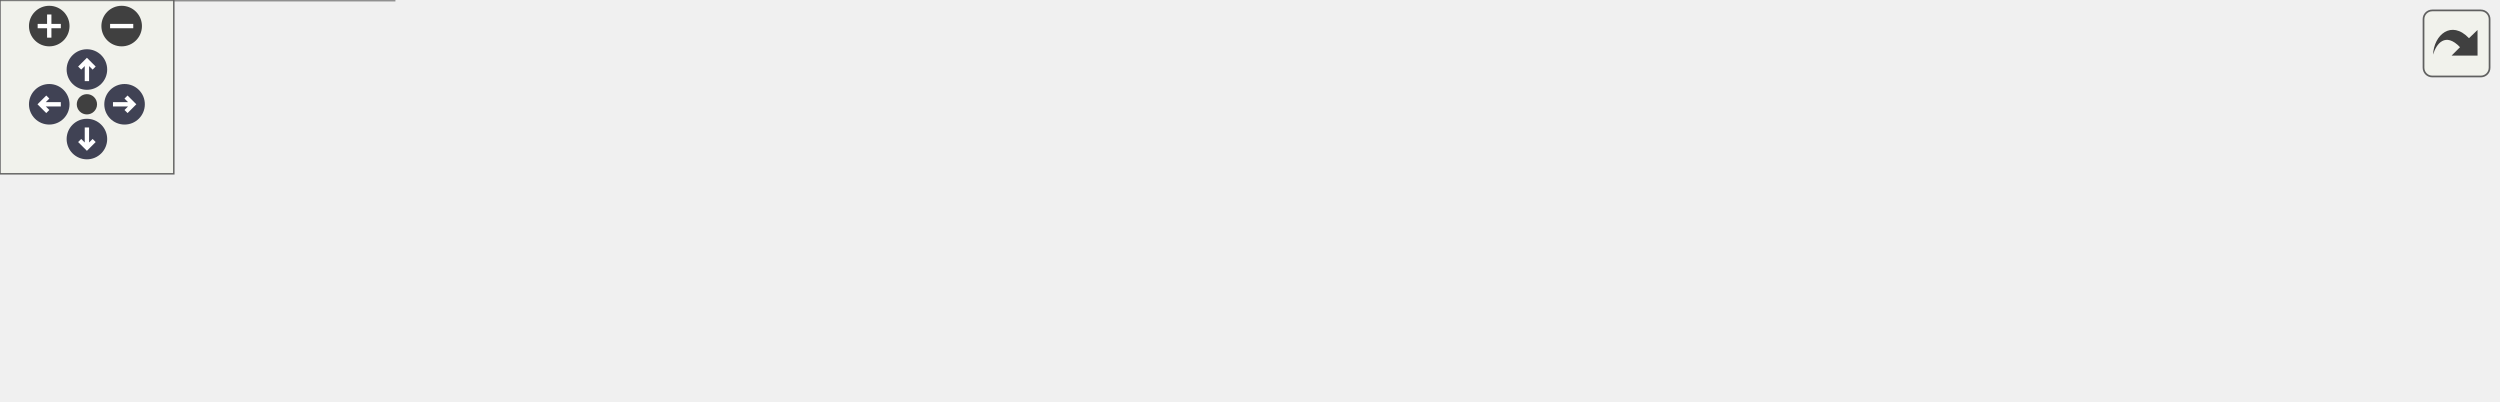
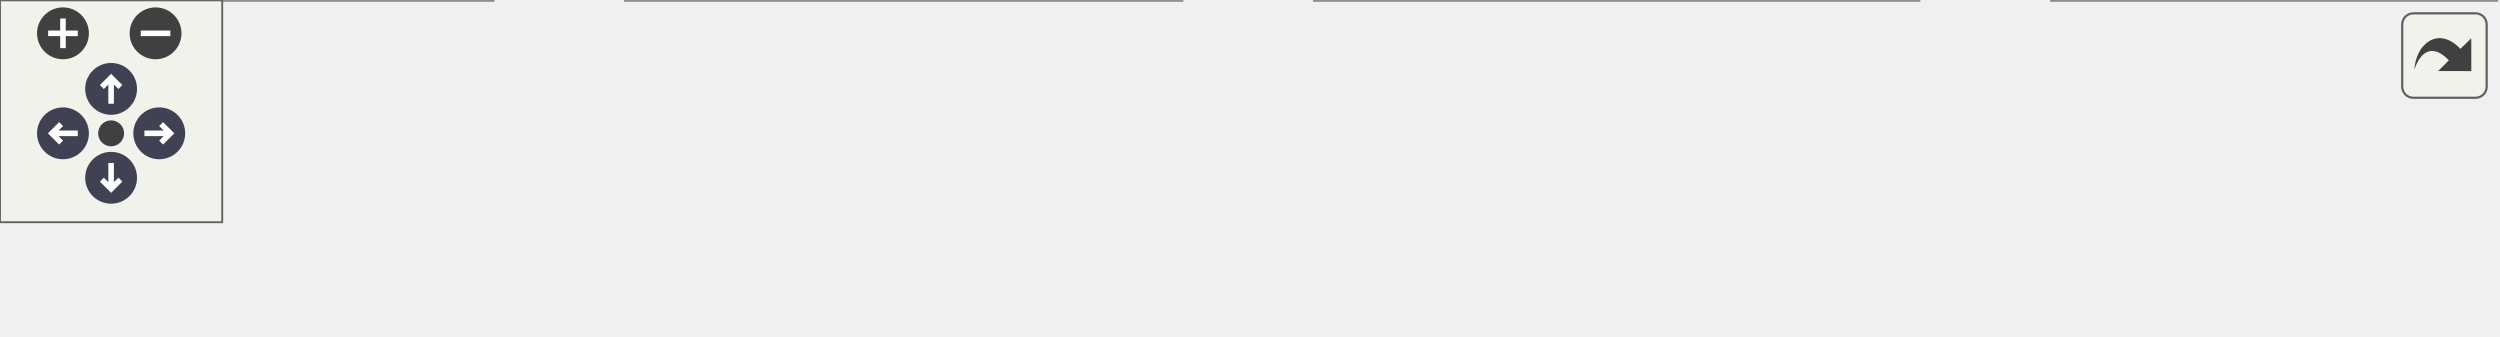
<svg xmlns="http://www.w3.org/2000/svg" xmlns:xlink="http://www.w3.org/1999/xlink" id="main" version="1.1" xml:space="preserve">
  <style type="text/css">
.node, .edge {opacity: 0.7;}
.node.selected, .edge.selected {opacity: 1;}
.edge:hover path { stroke: red; }
.edge:hover polygon { stroke: red; fill: red; }
</style>
  <defs>
    <circle id="rim" cx="0" cy="0" r="7" />
    <circle id="rim2" cx="0" cy="0" r="3.5" />
    <g id="zoomPlus">
      <use xlink:href="#rim" fill="#404040">
        <set attributeName="fill" to="#808080" begin="zoomplus.mouseover" end="zoomplus.mouseout" />
      </use>
      <path d="M-4,0h8M0,-4v8" fill="none" stroke="white" stroke-width="1.5" pointer-events="none" />
    </g>
    <g id="zoomMin">
      <use xlink:href="#rim" fill="#404040">
        <set attributeName="fill" to="#808080" begin="zoomminus.mouseover" end="zoomminus.mouseout" />
      </use>
      <path d="M-4,0h8" fill="none" stroke="white" stroke-width="1.5" pointer-events="none" />
    </g>
    <g id="arrowUp" transform="translate(30 24)">
      <use xlink:href="#rim" />
      <path pointer-events="none" fill="none" stroke="white" stroke-width="1.5" d="M0,-3.0v7 M-2.5,-0.5L0,-3.0L2.5,-0.5" />
    </g>
    <g id="arrowRight" transform="rotate(90) translate(36 -43)">
      <use xlink:href="#rim" />
      <path pointer-events="none" fill="none" stroke="white" stroke-width="1.5" d="M0,-3.0v7 M-2.5,-0.5L0,-3.0L2.5,-0.5" />
    </g>
    <g id="arrowDown" transform="rotate(180) translate(-30 -48)">
      <use xlink:href="#rim" />
      <path pointer-events="none" fill="none" stroke="white" stroke-width="1.5" d="M0,-3.0v7 M-2.5,-0.5L0,-3.0L2.5,-0.5" />
    </g>
    <g id="arrowLeft" transform="rotate(270) translate(-36 17)">
      <use xlink:href="#rim" />
      <path pointer-events="none" fill="none" stroke="white" stroke-width="1.5" d="M0,-3.0v7 M-2.5,-0.5L0,-3.0L2.5,-0.5" />
    </g>
    <g id="resetDef">
      <use xlink:href="#rim2" fill="#404040">
        <set attributeName="fill" to="#808080" begin="reset.mouseover" end="reset.mouseout" />
      </use>
    </g>
  </defs>
  <svg id="graph" class="graph">
    <g id="viewport">
      <g id="Node000001" class="node">
        <g id="a_Node000001">
          <a xlink:title=" ">
-             <polygon fill="#999999" stroke="#666666" points="862,-54 742,-54 742,-24 862,-24 862,-54" />
-             <text text-anchor="start" x="750" y="-42" font-family="Helvetica,sans-Serif" font-size="10.00">Span::ComputeBuffer</text>
-             <text text-anchor="middle" x="802" y="-31" font-family="Helvetica,sans-Serif" font-size="10.00">::GetSRV</text>
+             <polygon fill="#999999" stroke="#666666" points="674,-30 554,-30 554,0 674,0 674,-30" />
+             <text text-anchor="start" x="562" y="-18" font-family="Helvetica,sans-Serif" font-size="10.00">Span::ComputeBuffer</text>
+             <text text-anchor="middle" x="614" y="-7" font-family="Helvetica,sans-Serif" font-size="10.00">::GetSRV</text>
          </a>
        </g>
      </g>
      <g id="Node000002" class="node">
        <g id="a_Node000002">
          <a xlink:href="classSpan_1_1Renderer.html#ae80d42760b33469aa814b3e4e215536d" target="_top" xlink:title="ComputeBufferをSRVとしてバインドします。">
-             <polygon fill="white" stroke="#666666" points="706,-54 543,-54 543,-24 706,-24 706,-54" />
-             <text text-anchor="start" x="551" y="-42" font-family="Helvetica,sans-Serif" font-size="10.00">Span::Renderer::BindCompute</text>
-             <text text-anchor="middle" x="624.5" y="-31" font-family="Helvetica,sans-Serif" font-size="10.00">BufferSRV</text>
+             <polygon fill="white" stroke="#666666" points="518,-30 355,-30 355,0 518,0 518,-30" />
+             <text text-anchor="start" x="363" y="-18" font-family="Helvetica,sans-Serif" font-size="10.00">Span::Renderer::BindCompute</text>
+             <text text-anchor="middle" x="436.5" y="-7" font-family="Helvetica,sans-Serif" font-size="10.00">BufferSRV</text>
          </a>
        </g>
      </g>
      <g id="edge1_Node000001_Node000002" class="edge">
        <g id="a_edge1_Node000001_Node000002">
          <a xlink:title=" ">
-             <path fill="none" stroke="#63b8ff" d="M731.51,-39C723.14,-39 714.53,-39 706.02,-39" />
-             <polygon fill="#63b8ff" stroke="#63b8ff" points="731.58,-42.5 741.58,-39 731.58,-35.5 731.58,-42.5" />
+             <path fill="none" stroke="#63b8ff" d="M543.51,-15C535.14,-15 526.53,-15 518.02,-15" />
+             <polygon fill="#63b8ff" stroke="#63b8ff" points="543.58,-18.5 553.58,-15 543.58,-11.5 543.58,-18.5" />
          </a>
        </g>
      </g>
      <g id="Node000003" class="node">
        <g id="a_Node000003">
          <a xlink:href="classSpan_1_1Renderer.html#a2a47762d9edc86294bef1d38ab5e93b9" target="_top" xlink:title="フレーム共通リソースをバインドする">
-             <polygon fill="white" stroke="#666666" points="507,-54 357,-54 357,-24 507,-24 507,-54" />
-             <text text-anchor="start" x="365" y="-42" font-family="Helvetica,sans-Serif" font-size="10.00">Span::Renderer::BindGlobal</text>
-             <text text-anchor="middle" x="432" y="-31" font-family="Helvetica,sans-Serif" font-size="10.00">Resources</text>
+             <polygon fill="white" stroke="#666666" points="319,-30 169,-30 169,0 319,0 319,-30" />
+             <text text-anchor="start" x="177" y="-18" font-family="Helvetica,sans-Serif" font-size="10.00">Span::Renderer::BindGlobal</text>
+             <text text-anchor="middle" x="244" y="-7" font-family="Helvetica,sans-Serif" font-size="10.00">Resources</text>
          </a>
        </g>
      </g>
      <g id="edge2_Node000002_Node000003" class="edge">
        <g id="a_edge2_Node000002_Node000003">
          <a xlink:title=" ">
-             <path fill="none" stroke="#63b8ff" d="M532.91,-39C524.28,-39 515.61,-39 507.17,-39" />
-             <polygon fill="#63b8ff" stroke="#63b8ff" points="532.99,-42.5 542.99,-39 532.99,-35.5 532.99,-42.5" />
+             <path fill="none" stroke="#63b8ff" d="M344.91,-15C336.28,-15 327.61,-15 319.17,-15" />
+             <polygon fill="#63b8ff" stroke="#63b8ff" points="344.99,-18.5 354.99,-15 344.99,-11.5 344.99,-18.5" />
          </a>
        </g>
      </g>
      <g id="Node000004" class="node">
        <g id="a_Node000004">
-           <a xlink:href="classSpan_1_1Renderer.html#ade1cd95fe5d2e6aa78493393ce39c767" target="_top" xlink:title="メッシュ描画コマンドの発行。">
-             <polygon fill="white" stroke="#666666" points="321,-48.5 172,-48.5 172,-29.5 321,-29.5 321,-48.5" />
-             <text text-anchor="middle" x="246.5" y="-36.5" font-family="Helvetica,sans-Serif" font-size="10.00">Span::Renderer::DrawMesh</text>
+           <a xlink:href="classSpan_1_1RenderingSystem.html#aa0113a8f2b55129115c4da2c6ba449c4" target="_top" xlink:title="毎フレーム呼び出されます。ここにゲームロジックを記述します。">
+             <polygon fill="white" stroke="#666666" points="133,-30 0,-30 0,0 133,0 133,-30" />
+             <text text-anchor="start" x="8" y="-18" font-family="Helvetica,sans-Serif" font-size="10.00">Span::RenderingSystem</text>
+             <text text-anchor="middle" x="66.5" y="-7" font-family="Helvetica,sans-Serif" font-size="10.00">::OnUpdate</text>
          </a>
        </g>
      </g>
      <g id="edge3_Node000003_Node000004" class="edge">
        <g id="a_edge3_Node000003_Node000004">
          <a xlink:title=" ">
-             <path fill="none" stroke="#63b8ff" d="M346.63,-39C338.17,-39 329.63,-39 321.29,-39" />
-             <polygon fill="#63b8ff" stroke="#63b8ff" points="346.89,-42.5 356.89,-39 346.89,-35.5 346.89,-42.5" />
-           </a>
-         </g>
-       </g>
-       <g id="Node000005" class="node">
-         <g id="a_Node000005">
-           <a xlink:href="classSpan_1_1RenderingSystem.html#aa0113a8f2b55129115c4da2c6ba449c4" target="_top" xlink:title="毎フレーム呼び出されます。ここにゲームロジックを記述します。">
-             <polygon fill="white" stroke="#666666" points="134.5,-78 1.5,-78 1.5,-48 134.5,-48 134.5,-78" />
-             <text text-anchor="start" x="9.5" y="-66" font-family="Helvetica,sans-Serif" font-size="10.00">Span::RenderingSystem</text>
-             <text text-anchor="middle" x="68" y="-55" font-family="Helvetica,sans-Serif" font-size="10.00">::OnUpdate</text>
-           </a>
-         </g>
-       </g>
-       <g id="edge4_Node000004_Node000005" class="edge">
-         <g id="a_edge4_Node000004_Node000005">
-           <a xlink:title=" ">
-             <path fill="none" stroke="#63b8ff" d="M165.29,-49.91C155.03,-51.3 144.61,-52.72 134.62,-54.08" />
-             <polygon fill="#63b8ff" stroke="#63b8ff" points="166.05,-53.34 175.49,-48.52 165.11,-46.4 166.05,-53.34" />
-           </a>
-         </g>
-       </g>
-       <g id="Node000006" class="node">
-         <g id="a_Node000006">
-           <a xlink:href="classSpan_1_1MaterialPreviewer.html#a7af64e04a1aae97d04d3a2bbe15f50a8" target="_top" xlink:title="オフスクリーンターゲットに球体を描画します。">
-             <polygon fill="white" stroke="#666666" points="136,-30 0,-30 0,0 136,0 136,-30" />
-             <text text-anchor="start" x="8" y="-18" font-family="Helvetica,sans-Serif" font-size="10.00">Span::MaterialPreviewer</text>
-             <text text-anchor="middle" x="68" y="-7" font-family="Helvetica,sans-Serif" font-size="10.00">::Render</text>
-           </a>
-         </g>
-       </g>
-       <g id="edge5_Node000004_Node000006" class="edge">
-         <g id="a_edge5_Node000004_Node000006">
-           <a xlink:title=" ">
-             <path fill="none" stroke="#63b8ff" d="M165.35,-28.1C155.55,-26.77 145.62,-25.42 136.05,-24.12" />
-             <polygon fill="#63b8ff" stroke="#63b8ff" points="165.11,-31.6 175.49,-29.48 166.05,-24.66 165.11,-31.6" />
+             <path fill="none" stroke="#63b8ff" d="M158.74,-15C150.12,-15 141.44,-15 133.06,-15" />
+             <polygon fill="#63b8ff" stroke="#63b8ff" points="158.83,-18.5 168.83,-15 158.83,-11.5 158.83,-18.5" />
          </a>
        </g>
      </g>
    </g>
  </svg>
  <g id="navigator" transform="translate(0 0)" fill="#404254">
    <rect fill="#f2f5e9" fill-opacity="0.5" stroke="#606060" stroke-width=".5" x="0" y="0" width="60" height="60" />
    <use id="zoomplus" xlink:href="#zoomPlus" x="17" y="9" />
    <use id="zoomminus" xlink:href="#zoomMin" x="42" y="9" />
    <use id="reset" xlink:href="#resetDef" x="30" y="36" />
    <use id="arrowup" xlink:href="#arrowUp" x="0" y="0" />
    <use id="arrowright" xlink:href="#arrowRight" x="0" y="0" />
    <use id="arrowdown" xlink:href="#arrowDown" x="0" y="0" />
    <use id="arrowleft" xlink:href="#arrowLeft" x="0" y="0" />
  </g>
  <svg viewBox="0 0 15 15" width="100%" height="30px" preserveAspectRatio="xMaxYMin meet">
    <g id="arrow_out" transform="scale(0.3 0.3)">
      <a xlink:href="classSpan_1_1ComputeBuffer_a0fe4d32e374187093f51f68b7f4fefca_icgraph_org.svg" target="_base">
        <rect id="button" ry="5" rx="5" y="6" x="6" height="38" width="38" fill="#f2f5e9" fill-opacity="0.5" stroke="#606060" stroke-width="1.0" />
        <path id="arrow" d="M 11.5,31.437 C 11.94,20.098 22.043,11.323 32.159,21.979 L 37.069,17.246 C 37.069,17.246 37.088,32 37.088,32 L 22.16,31.978 C 22.16,31.978 26.998,27.14 26.998,27.14 C 18.529,18.264 13.292,25.23 11.5,31.437 z" style="fill:#404040;" />
      </a>
    </g>
  </svg>
  <style type="text/css">

[data-mouse-over-selected='false'] { opacity: 0.7; }
[data-mouse-over-selected='true']  { opacity: 1.0; }

</style>
</svg>
